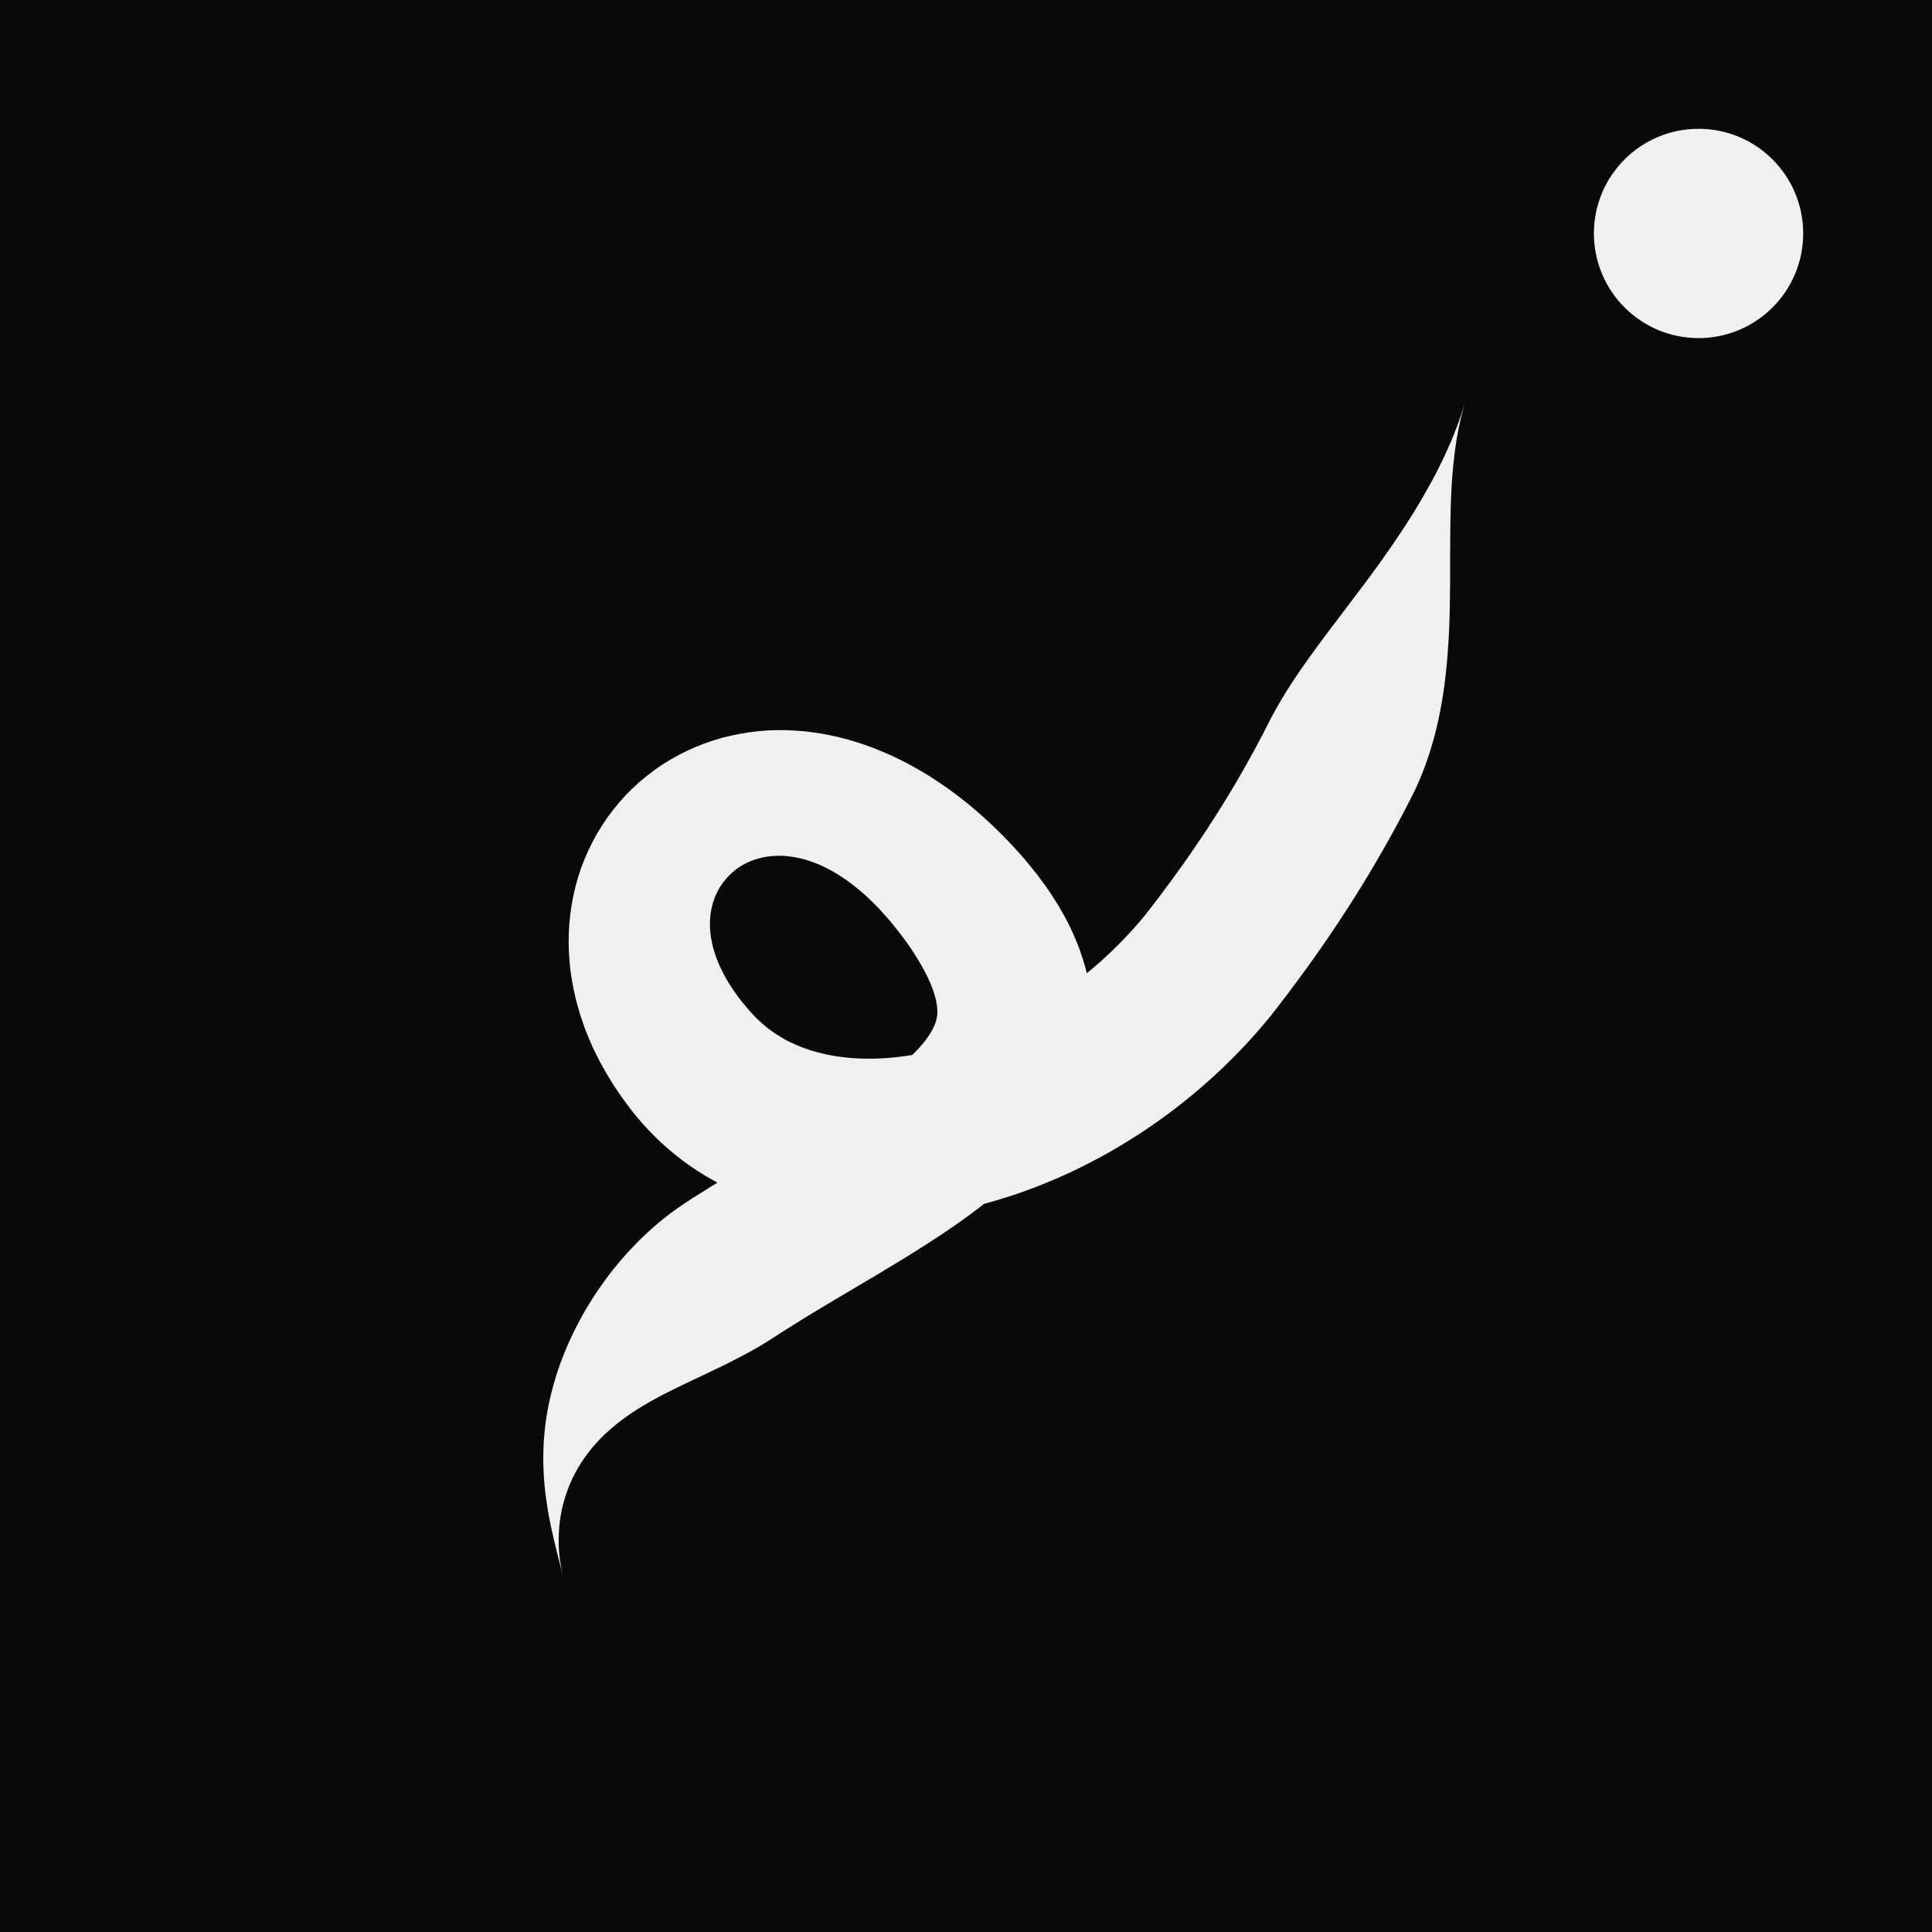
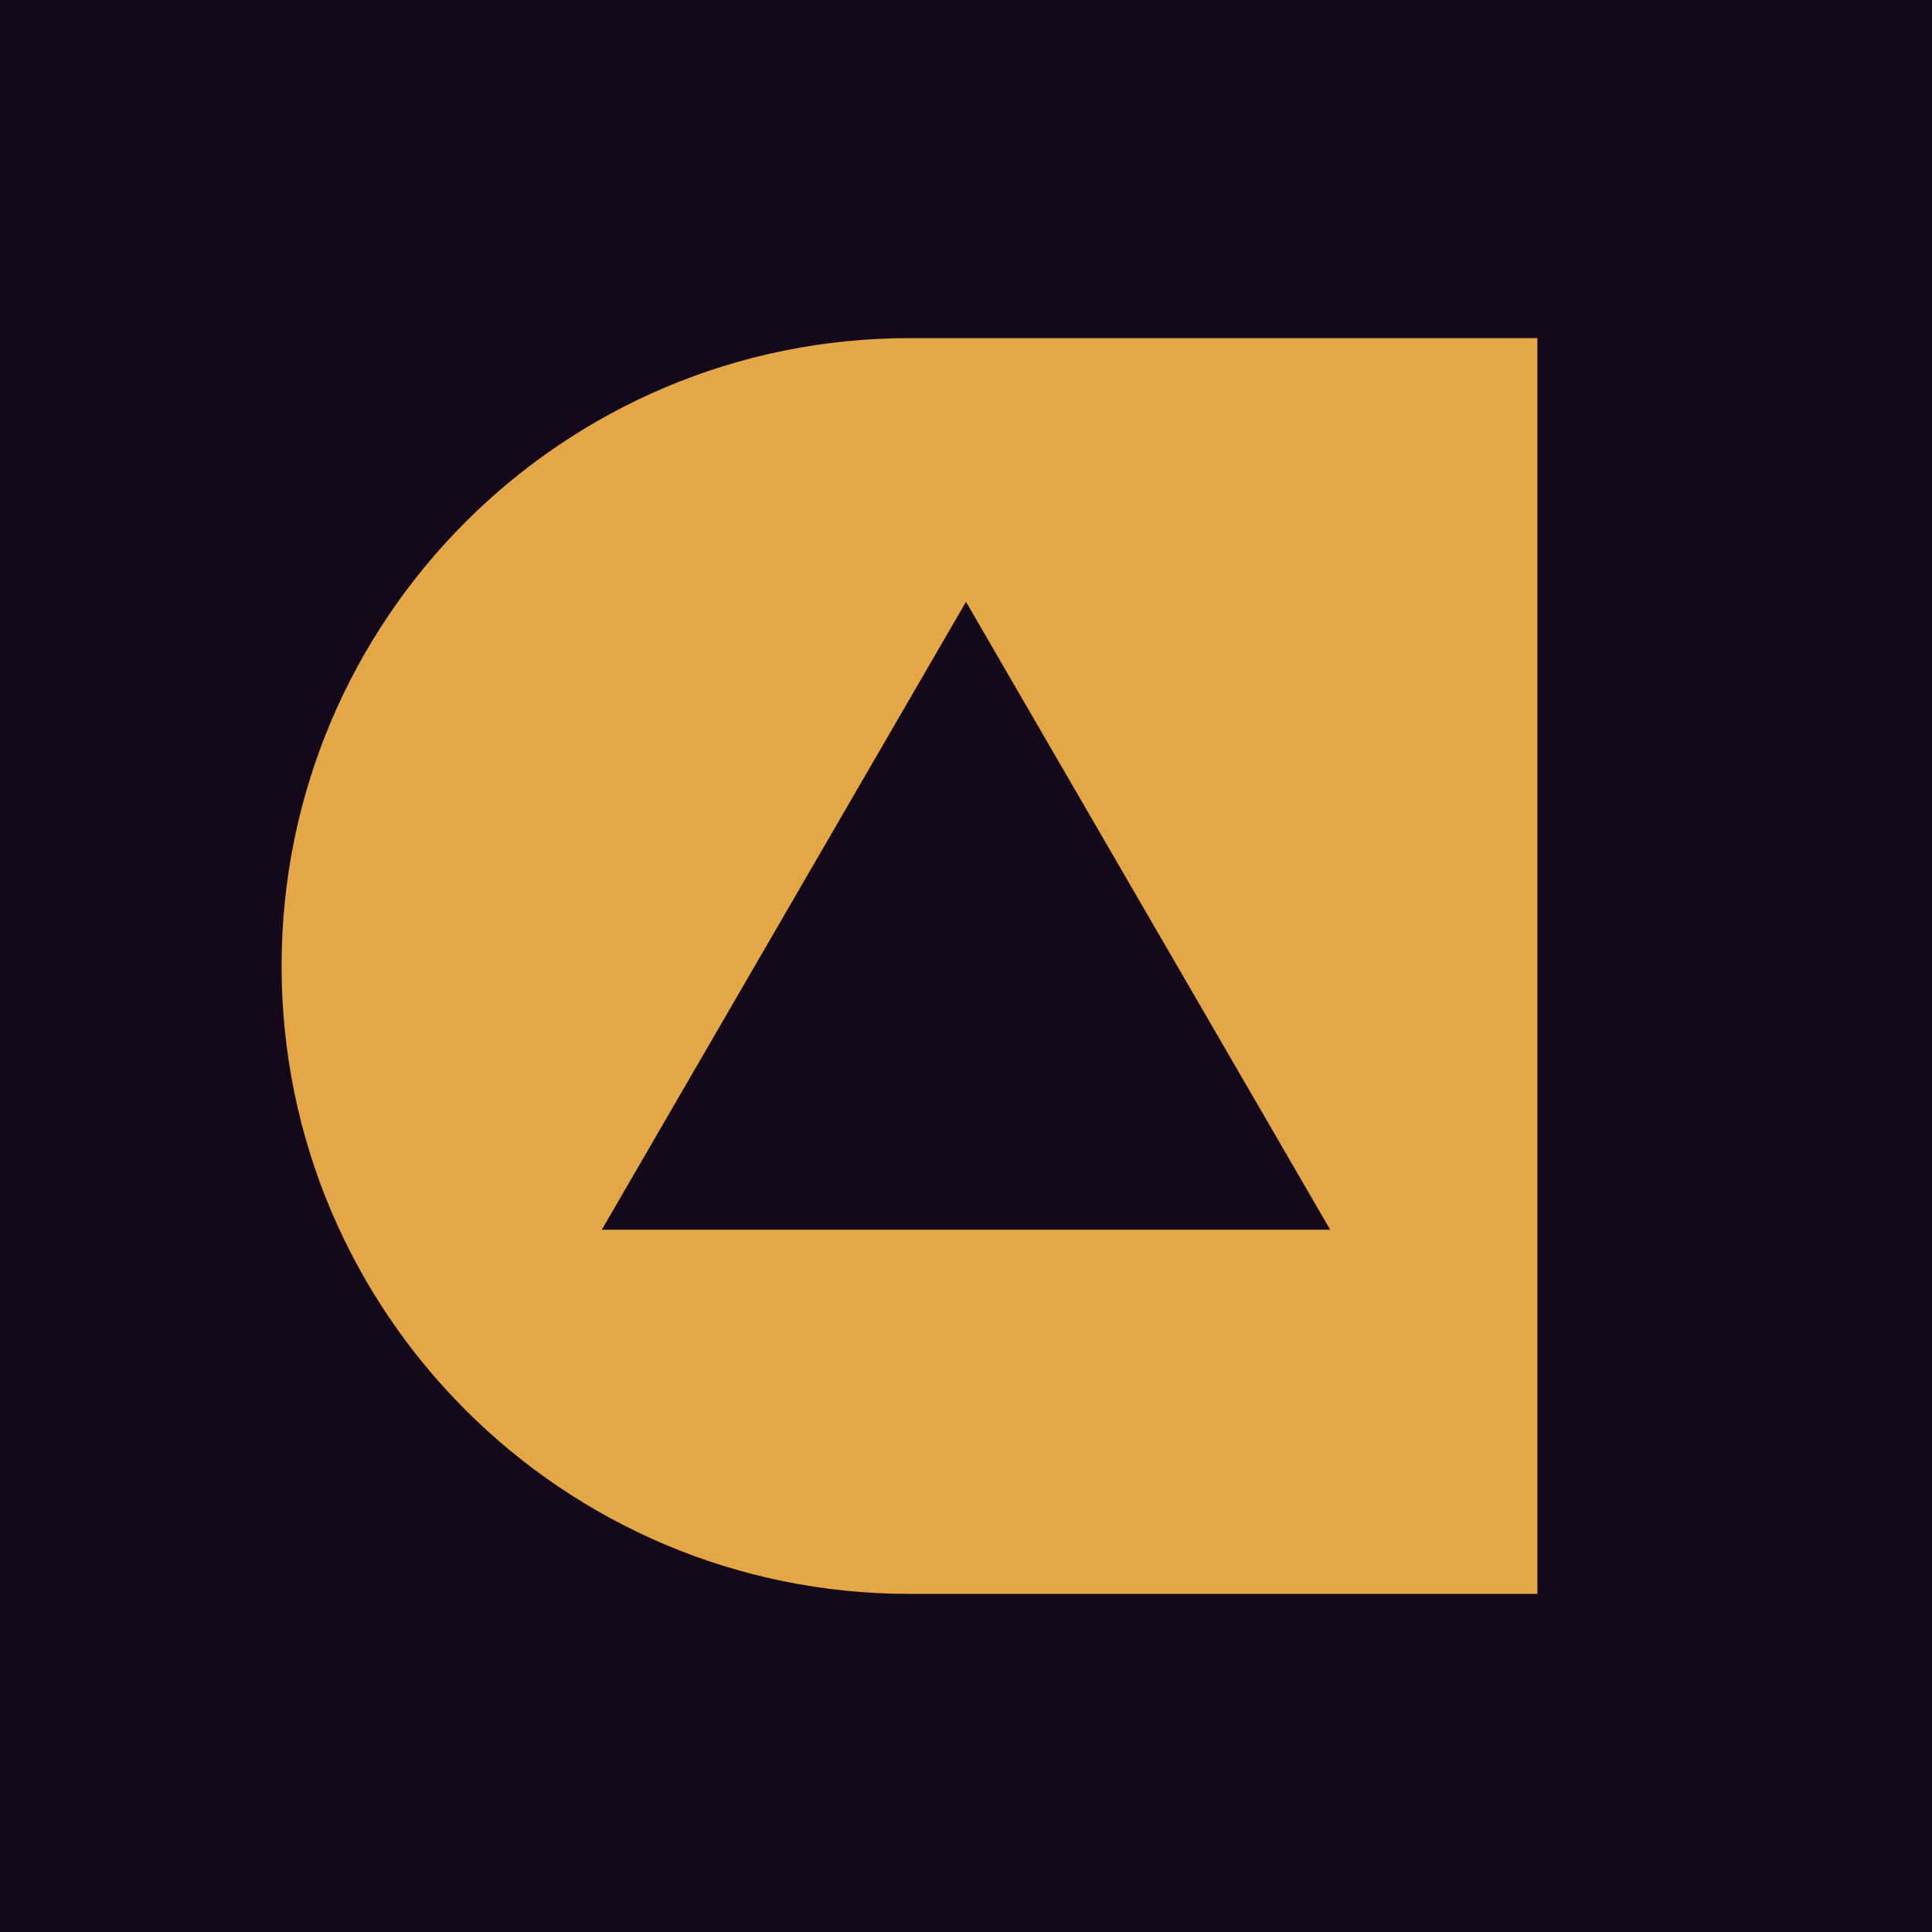
<svg xmlns="http://www.w3.org/2000/svg" viewBox="0 0 240 240" width="240" height="240">
-   <rect width="240" height="240" fill="#090909" />
-   <path d="M 70.00 196.00 L 69.81 195.22 L 69.66 194.44 L 69.54 193.65 L 69.46 192.85 L 69.41 192.05 L 69.40 191.26 L 69.42 190.46 L 69.47 189.66 L 69.56 188.88 L 69.68 188.09 L 69.84 187.32 L 70.03 186.56 L 70.26 185.81 L 70.51 185.07 L 70.80 184.35 L 71.11 183.65 L 71.46 182.96 L 71.83 182.30 L 72.23 181.65 L 72.65 181.03 L 73.10 180.43 L 73.56 179.84 L 74.05 179.29 L 74.55 178.75 L 75.07 178.23 L 75.61 177.74 L 76.16 177.26 L 76.72 176.80 L 77.29 176.36 L 77.87 175.94 L 78.46 175.53 L 79.06 175.14 L 79.67 174.76 L 80.28 174.40 L 80.90 174.04 L 81.52 173.70 L 82.15 173.36 L 82.78 173.04 L 83.42 172.71 L 84.06 172.40 L 84.70 172.09 L 85.34 171.78 L 85.98 171.47 L 86.63 171.17 L 87.27 170.86 L 87.92 170.56 L 88.56 170.25 L 89.21 169.94 L 89.86 169.63 L 90.50 169.31 L 91.14 168.98 L 91.78 168.65 L 92.42 168.31 L 93.06 167.97 L 93.70 167.61 L 94.33 167.25 L 94.96 166.87 L 95.59 166.48 L 96.21 166.08 L 96.84 165.67 L 97.47 165.27 L 98.11 164.87 L 98.75 164.47 L 99.40 164.06 L 100.05 163.66 L 100.70 163.26 L 101.36 162.86 L 102.03 162.46 L 102.70 162.06 L 103.37 161.66 L 104.04 161.26 L 104.72 160.85 L 105.41 160.45 L 106.09 160.04 L 106.78 159.63 L 107.47 159.22 L 108.17 158.81 L 108.87 158.40 L 109.57 157.98 L 110.27 157.55 L 110.98 157.13 L 111.69 156.69 L 112.40 156.26 L 113.11 155.82 L 113.83 155.37 L 114.55 154.91 L 115.27 154.45 L 115.99 153.98 L 116.72 153.51 L 117.45 153.02 L 118.18 152.52 L 118.91 152.02 L 119.64 151.50 L 120.38 150.97 L 121.11 150.42 L 121.85 149.86 L 122.59 149.28 L 123.33 148.68 L 124.07 148.06 L 124.80 147.42 L 125.54 146.76 L 126.28 146.07 L 127.01 145.35 L 127.74 144.60 L 128.46 143.82 L 129.18 143.00 L 129.88 142.13 L 130.58 141.22 L 131.25 140.27 L 131.90 139.27 L 132.52 138.21 L 133.11 137.10 L 133.66 135.94 L 134.15 134.73 L 134.59 133.47 L 134.96 132.17 L 135.26 130.84 L 135.48 129.49 L 135.62 128.13 L 135.67 126.76 L 135.65 125.41 L 135.55 124.09 L 135.38 122.79 L 135.15 121.52 L 134.86 120.30 L 134.51 119.12 L 134.13 117.99 L 133.70 116.90 L 133.25 115.85 L 132.77 114.84 L 132.26 113.86 L 131.73 112.93 L 131.19 112.03 L 130.63 111.15 L 130.06 110.31 L 129.47 109.50 L 128.88 108.70 L 128.27 107.94 L 127.66 107.19 L 127.03 106.44 L 126.39 105.72 L 125.76 105.03 L 125.11 104.35 L 124.46 103.68 L 123.78 103.02 L 123.10 102.36 L 122.40 101.71 L 121.69 101.08 L 120.96 100.45 L 120.22 99.83 L 119.46 99.23 L 118.69 98.64 L 117.90 98.06 L 117.09 97.49 L 116.27 96.94 L 115.44 96.40 L 114.58 95.88 L 113.71 95.38 L 112.83 94.89 L 111.92 94.43 L 111.00 93.98 L 110.06 93.56 L 109.11 93.16 L 108.14 92.78 L 107.15 92.43 L 106.14 92.11 L 105.12 91.81 L 104.08 91.55 L 103.03 91.32 L 101.96 91.12 L 100.88 90.96 L 99.79 90.83 L 98.69 90.75 L 97.58 90.70 L 96.46 90.70 L 95.34 90.74 L 94.21 90.83 L 93.09 90.97 L 91.96 91.15 L 90.83 91.38 L 89.72 91.65 L 88.61 91.98 L 87.51 92.36 L 86.43 92.78 L 85.36 93.26 L 84.31 93.79 L 83.29 94.36 L 82.28 94.98 L 81.31 95.65 L 80.37 96.37 L 79.46 97.12 L 78.58 97.93 L 77.74 98.77 L 76.95 99.65 L 76.19 100.57 L 75.47 101.53 L 74.81 102.51 L 74.18 103.53 L 73.61 104.58 L 73.08 105.65 L 72.61 106.74 L 72.18 107.85 L 71.81 108.98 L 71.49 110.13 L 71.22 111.28 L 71.01 112.44 L 70.84 113.60 L 70.72 114.77 L 70.66 115.93 L 70.64 117.10 L 70.67 118.25 L 70.75 119.40 L 70.86 120.54 L 71.03 121.66 L 71.23 122.77 L 71.47 123.87 L 71.75 124.95 L 72.06 126.01 L 72.41 127.06 L 72.78 128.08 L 73.19 129.09 L 73.62 130.07 L 74.09 131.04 L 74.57 131.98 L 75.08 132.90 L 75.61 133.81 L 76.16 134.69 L 76.72 135.55 L 77.31 136.39 L 77.91 137.22 L 78.52 138.02 L 79.18 138.83 L 79.91 139.67 L 80.66 140.49 L 81.45 141.29 L 82.26 142.06 L 83.10 142.80 L 83.96 143.51 L 84.84 144.20 L 85.75 144.85 L 86.67 145.47 L 87.62 146.06 L 88.58 146.61 L 89.55 147.14 L 90.53 147.63 L 91.53 148.09 L 92.53 148.51 L 93.54 148.91 L 94.56 149.27 L 95.58 149.60 L 96.60 149.90 L 97.63 150.18 L 98.66 150.42 L 99.69 150.63 L 100.71 150.82 L 101.74 150.98 L 102.77 151.12 L 103.79 151.23 L 104.81 151.32 L 105.82 151.38 L 106.84 151.42 L 107.85 151.44 L 108.85 151.44 L 109.85 151.42 L 110.84 151.38 L 111.83 151.31 L 112.82 151.23 L 113.80 151.14 L 114.77 151.02 L 115.74 150.89 L 116.70 150.74 L 117.66 150.57 L 118.61 150.39 L 119.55 150.19 L 120.49 149.98 L 121.42 149.76 L 122.35 149.52 L 123.27 149.26 L 124.18 148.99 L 125.09 148.71 L 125.99 148.42 L 126.89 148.11 L 127.78 147.79 L 128.66 147.46 L 129.54 147.11 L 130.41 146.75 L 131.28 146.39 L 132.13 146.01 L 132.99 145.62 L 133.83 145.21 L 134.67 144.80 L 135.50 144.37 L 136.33 143.94 L 137.15 143.49 L 137.96 143.04 L 138.77 142.57 L 139.57 142.09 L 140.36 141.60 L 141.15 141.10 L 141.93 140.60 L 142.70 140.08 L 143.47 139.55 L 144.23 139.01 L 144.98 138.46 L 145.72 137.91 L 146.46 137.34 L 147.19 136.76 L 147.91 136.18 L 148.62 135.58 L 149.33 134.98 L 150.03 134.36 L 150.72 133.74 L 151.40 133.11 L 152.08 132.47 L 152.74 131.82 L 153.40 131.16 L 154.05 130.49 L 154.69 129.82 L 155.32 129.13 L 155.95 128.44 L 156.56 127.73 L 157.17 127.02 L 157.81 126.25 L 158.40 125.49 L 158.92 124.82 L 159.43 124.15 L 159.95 123.48 L 160.45 122.80 L 160.96 122.12 L 161.46 121.44 L 161.96 120.76 L 162.46 120.07 L 162.96 119.38 L 163.45 118.69 L 163.93 118.00 L 164.42 117.30 L 164.90 116.60 L 165.38 115.89 L 165.85 115.19 L 166.33 114.48 L 166.79 113.77 L 167.26 113.05 L 167.72 112.34 L 168.18 111.62 L 168.63 110.89 L 169.08 110.17 L 169.53 109.44 L 169.97 108.71 L 170.41 107.98 L 170.84 107.24 L 171.27 106.50 L 171.70 105.76 L 172.12 105.02 L 172.54 104.27 L 172.96 103.52 L 173.37 102.77 L 173.78 102.01 L 174.18 101.26 L 174.58 100.50 L 174.97 99.74 L 175.36 98.97 L 175.74 98.21 L 176.10 97.43 L 176.44 96.64 L 176.76 95.85 L 177.07 95.04 L 177.35 94.23 L 177.62 93.41 L 177.87 92.59 L 178.11 91.76 L 178.33 90.92 L 178.53 90.09 L 178.72 89.24 L 178.89 88.39 L 179.05 87.54 L 179.20 86.69 L 179.33 85.83 L 179.45 84.97 L 179.55 84.11 L 179.65 83.25 L 179.73 82.39 L 179.81 81.52 L 179.87 80.66 L 179.93 79.79 L 179.98 78.93 L 180.02 78.07 L 180.05 77.20 L 180.08 76.34 L 180.10 75.48 L 180.11 74.62 L 180.12 73.76 L 180.13 72.91 L 180.14 72.05 L 180.14 71.20 L 180.14 70.35 L 180.14 69.50 L 180.14 68.65 L 180.15 67.81 L 180.15 66.97 L 180.16 66.13 L 180.17 65.29 L 180.18 64.46 L 180.20 63.63 L 180.22 62.80 L 180.25 61.98 L 180.29 61.15 L 180.33 60.33 L 180.38 59.52 L 180.45 58.70 L 180.52 57.89 L 180.61 57.09 L 180.70 56.28 L 180.81 55.48 L 180.93 54.69 L 181.07 53.89 L 181.22 53.11 L 181.39 52.32 L 181.58 51.54 L 181.78 50.77 L 182.00 50.00 L 182.00 50.00 L 181.76 50.76 L 181.51 51.52 L 181.25 52.28 L 180.97 53.03 L 180.68 53.78 L 180.38 54.53 L 180.06 55.27 L 179.73 56.01 L 179.39 56.74 L 179.04 57.47 L 178.68 58.20 L 178.31 58.93 L 177.93 59.65 L 177.53 60.37 L 177.13 61.09 L 176.72 61.80 L 176.31 62.51 L 175.88 63.22 L 175.45 63.92 L 175.01 64.62 L 174.56 65.31 L 174.11 66.00 L 173.65 66.69 L 173.18 67.38 L 172.72 68.06 L 172.24 68.73 L 171.77 69.41 L 171.29 70.08 L 170.81 70.74 L 170.32 71.41 L 169.84 72.07 L 169.35 72.72 L 168.86 73.37 L 168.37 74.02 L 167.88 74.67 L 167.40 75.31 L 166.91 75.95 L 166.43 76.59 L 165.94 77.23 L 165.46 77.86 L 164.99 78.49 L 164.52 79.12 L 164.05 79.75 L 163.58 80.38 L 163.13 81.01 L 162.67 81.64 L 162.23 82.26 L 161.79 82.89 L 161.35 83.52 L 160.93 84.15 L 160.51 84.78 L 160.10 85.41 L 159.70 86.05 L 159.31 86.69 L 158.93 87.33 L 158.56 87.98 L 158.20 88.63 L 157.85 89.28 L 157.51 89.94 L 157.18 90.60 L 156.84 91.26 L 156.49 91.92 L 156.14 92.58 L 155.79 93.23 L 155.43 93.88 L 155.07 94.53 L 154.71 95.18 L 154.34 95.83 L 153.97 96.47 L 153.60 97.12 L 153.22 97.76 L 152.83 98.40 L 152.45 99.03 L 152.06 99.67 L 151.67 100.30 L 151.27 100.94 L 150.87 101.57 L 150.46 102.19 L 150.06 102.82 L 149.65 103.45 L 149.23 104.07 L 148.81 104.69 L 148.39 105.31 L 147.97 105.93 L 147.54 106.54 L 147.11 107.16 L 146.67 107.77 L 146.23 108.38 L 145.79 108.99 L 145.35 109.60 L 144.90 110.20 L 144.45 110.81 L 144.00 111.41 L 143.54 112.01 L 143.08 112.61 L 142.62 113.20 L 142.23 113.71 L 141.85 114.16 L 141.42 114.67 L 140.98 115.17 L 140.53 115.67 L 140.08 116.16 L 139.62 116.64 L 139.16 117.12 L 138.68 117.59 L 138.21 118.06 L 137.72 118.52 L 137.23 118.98 L 136.73 119.43 L 136.23 119.87 L 135.72 120.30 L 135.21 120.73 L 134.68 121.15 L 134.16 121.57 L 133.63 121.98 L 133.09 122.38 L 132.55 122.77 L 132.00 123.16 L 131.45 123.54 L 130.90 123.92 L 130.34 124.28 L 129.77 124.64 L 129.20 124.99 L 128.63 125.33 L 128.05 125.67 L 127.47 125.99 L 126.89 126.31 L 126.30 126.62 L 125.70 126.92 L 125.11 127.22 L 124.51 127.50 L 123.91 127.78 L 123.31 128.05 L 122.70 128.31 L 122.09 128.56 L 121.48 128.80 L 120.86 129.03 L 120.25 129.25 L 119.63 129.46 L 119.02 129.67 L 118.40 129.86 L 117.78 130.04 L 117.16 130.22 L 116.53 130.38 L 115.91 130.53 L 115.29 130.67 L 114.67 130.80 L 114.05 130.93 L 113.43 131.03 L 112.81 131.13 L 112.19 131.22 L 111.58 131.30 L 110.97 131.36 L 110.36 131.42 L 109.75 131.46 L 109.15 131.49 L 108.55 131.51 L 107.95 131.51 L 107.36 131.51 L 106.77 131.49 L 106.19 131.46 L 105.62 131.42 L 105.05 131.36 L 104.49 131.30 L 103.93 131.22 L 103.39 131.13 L 102.85 131.02 L 102.32 130.91 L 101.79 130.78 L 101.28 130.64 L 100.78 130.50 L 100.28 130.33 L 99.80 130.16 L 99.32 129.98 L 98.86 129.78 L 98.40 129.57 L 97.96 129.36 L 97.52 129.13 L 97.10 128.89 L 96.68 128.63 L 96.28 128.37 L 95.88 128.10 L 95.49 127.81 L 95.12 127.51 L 94.75 127.20 L 94.39 126.88 L 94.04 126.55 L 93.69 126.20 L 93.32 125.79 L 92.92 125.35 L 92.55 124.90 L 92.18 124.46 L 91.83 124.01 L 91.50 123.56 L 91.18 123.11 L 90.87 122.65 L 90.58 122.20 L 90.31 121.74 L 90.05 121.29 L 89.81 120.83 L 89.58 120.37 L 89.37 119.92 L 89.18 119.46 L 89.00 119.01 L 88.84 118.56 L 88.70 118.11 L 88.57 117.66 L 88.47 117.21 L 88.38 116.77 L 88.30 116.33 L 88.25 115.89 L 88.21 115.46 L 88.19 115.03 L 88.19 114.60 L 88.21 114.18 L 88.24 113.76 L 88.30 113.35 L 88.37 112.94 L 88.46 112.54 L 88.57 112.14 L 88.70 111.75 L 88.84 111.37 L 89.01 110.99 L 89.19 110.63 L 89.39 110.27 L 89.61 109.92 L 89.85 109.59 L 90.11 109.27 L 90.38 108.96 L 90.67 108.66 L 90.98 108.37 L 91.30 108.11 L 91.64 107.85 L 91.99 107.62 L 92.36 107.40 L 92.74 107.20 L 93.14 107.02 L 93.55 106.86 L 93.97 106.72 L 94.40 106.60 L 94.84 106.49 L 95.29 106.42 L 95.75 106.36 L 96.22 106.32 L 96.69 106.31 L 97.18 106.31 L 97.66 106.34 L 98.16 106.40 L 98.65 106.47 L 99.15 106.57 L 99.65 106.68 L 100.16 106.82 L 100.66 106.99 L 101.17 107.17 L 101.67 107.37 L 102.18 107.59 L 102.68 107.84 L 103.18 108.10 L 103.68 108.38 L 104.17 108.68 L 104.66 109.00 L 105.15 109.33 L 105.63 109.68 L 106.11 110.05 L 106.58 110.43 L 107.05 110.82 L 107.52 111.23 L 107.97 111.66 L 108.42 112.09 L 108.87 112.54 L 109.31 113.00 L 109.74 113.48 L 110.17 113.96 L 110.60 114.45 L 111.01 114.96 L 111.42 115.47 L 111.83 115.99 L 112.23 116.52 L 112.62 117.06 L 112.99 117.58 L 113.34 118.10 L 113.68 118.64 L 114.02 119.17 L 114.33 119.69 L 114.62 120.21 L 114.90 120.73 L 115.16 121.23 L 115.39 121.73 L 115.60 122.21 L 115.79 122.68 L 115.95 123.13 L 116.09 123.57 L 116.21 123.98 L 116.30 124.37 L 116.36 124.74 L 116.41 125.08 L 116.43 125.40 L 116.44 125.69 L 116.43 125.96 L 116.41 126.21 L 116.37 126.44 L 116.32 126.66 L 116.26 126.89 L 116.19 127.11 L 116.10 127.34 L 115.99 127.59 L 115.86 127.85 L 115.71 128.13 L 115.53 128.42 L 115.32 128.74 L 115.09 129.06 L 114.83 129.41 L 114.54 129.76 L 114.22 130.13 L 113.87 130.50 L 113.50 130.88 L 113.10 131.27 L 112.69 131.66 L 112.25 132.06 L 111.79 132.45 L 111.31 132.85 L 110.81 133.25 L 110.30 133.65 L 109.78 134.05 L 109.23 134.46 L 108.68 134.86 L 108.12 135.26 L 107.54 135.65 L 106.95 136.05 L 106.36 136.45 L 105.75 136.85 L 105.14 137.25 L 104.52 137.65 L 103.89 138.04 L 103.25 138.44 L 102.61 138.84 L 101.96 139.23 L 101.31 139.63 L 100.65 140.03 L 99.99 140.43 L 99.32 140.83 L 98.65 141.22 L 97.97 141.63 L 97.29 142.03 L 96.60 142.43 L 95.92 142.84 L 95.23 143.25 L 94.53 143.66 L 93.84 144.07 L 93.14 144.48 L 92.43 144.90 L 91.73 145.33 L 91.03 145.75 L 90.32 146.18 L 89.61 146.61 L 88.90 147.05 L 88.18 147.49 L 87.47 147.94 L 86.75 148.39 L 86.03 148.84 L 85.32 149.31 L 84.60 149.78 L 83.90 150.28 L 83.20 150.79 L 82.51 151.33 L 81.83 151.88 L 81.16 152.45 L 80.50 153.05 L 79.85 153.66 L 79.21 154.29 L 78.58 154.94 L 77.96 155.60 L 77.35 156.29 L 76.76 156.99 L 76.17 157.71 L 75.60 158.44 L 75.05 159.19 L 74.50 159.96 L 73.97 160.74 L 73.46 161.54 L 72.96 162.35 L 72.48 163.17 L 72.02 164.01 L 71.57 164.86 L 71.15 165.72 L 70.74 166.59 L 70.35 167.48 L 69.99 168.37 L 69.64 169.27 L 69.32 170.18 L 69.03 171.09 L 68.76 172.02 L 68.51 172.94 L 68.29 173.87 L 68.10 174.80 L 67.93 175.72 L 67.79 176.65 L 67.68 177.58 L 67.59 178.50 L 67.53 179.41 L 67.50 180.32 L 67.49 181.22 L 67.50 182.11 L 67.54 183.00 L 67.59 183.87 L 67.67 184.74 L 67.76 185.59 L 67.88 186.44 L 68.00 187.27 L 68.14 188.10 L 68.30 188.92 L 68.46 189.73 L 68.64 190.53 L 68.82 191.32 L 69.01 192.11 L 69.20 192.89 L 69.40 193.67 L 69.60 194.45 L 69.80 195.23 L 70.00 196.00 Z" fill="#eef0f2" />
-   <circle cx="211" cy="29" r="13" fill="#eef0f2" />
+   <rect width="240" height="240" fill="#14091A" />
+   <g transform="translate(120 120) scale(0.78)">
+     <g transform="translate(-9,0)">
+       <path fill="#E5A645" fill-rule="evenodd" d="M 0 -100 A 100 100 0 0 0 0 100 L 100 100 L 100 -100 Z M 9 -58 L 67 42 L -49 42 Z" />
+     </g>
+   </g>
</svg>
